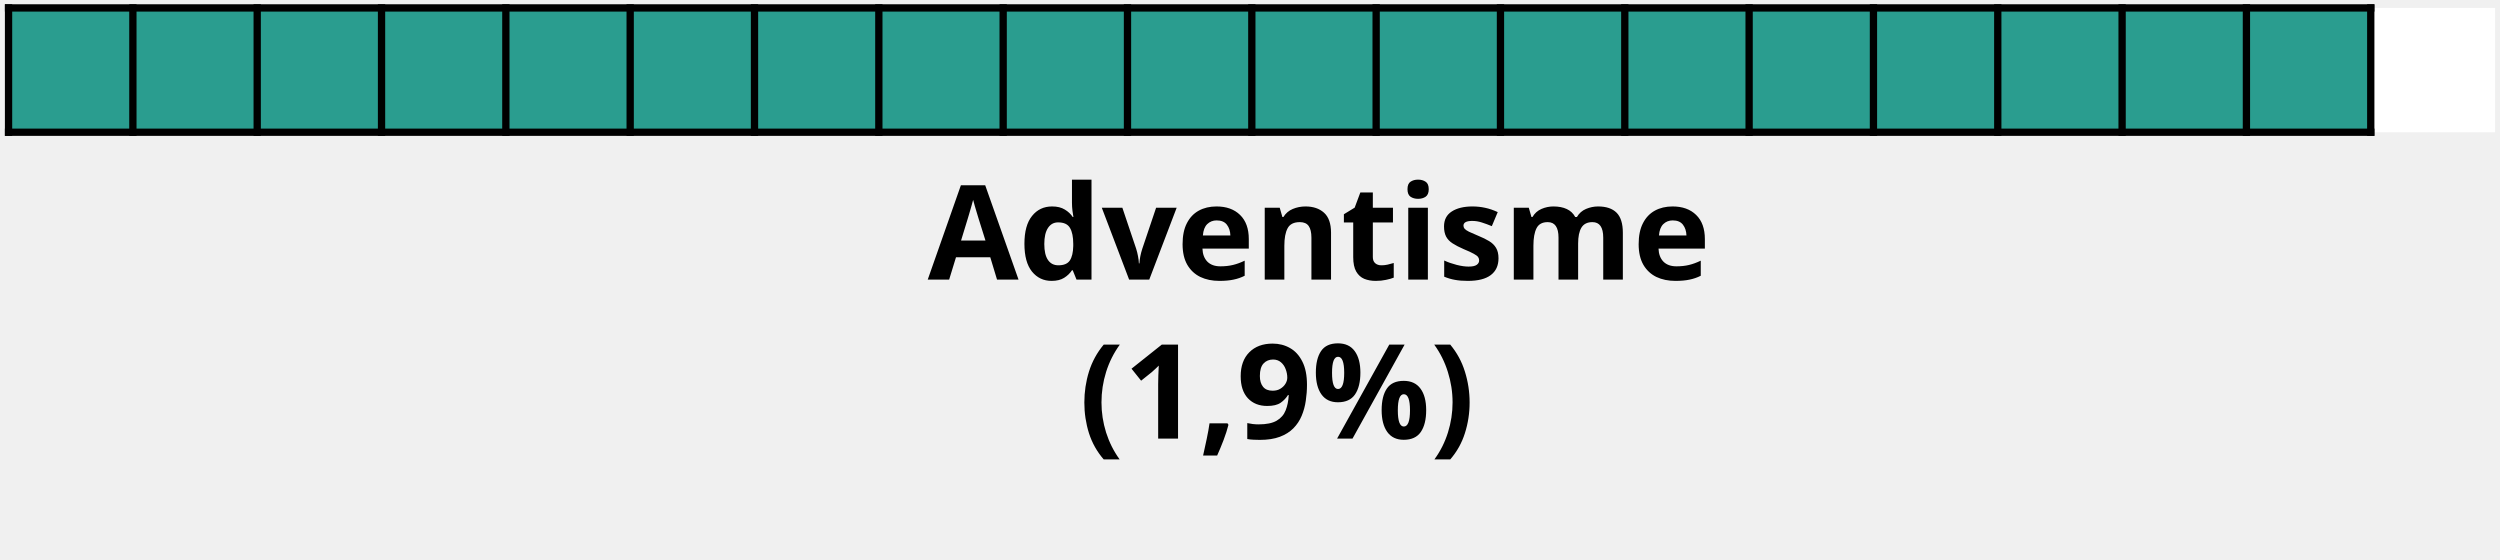
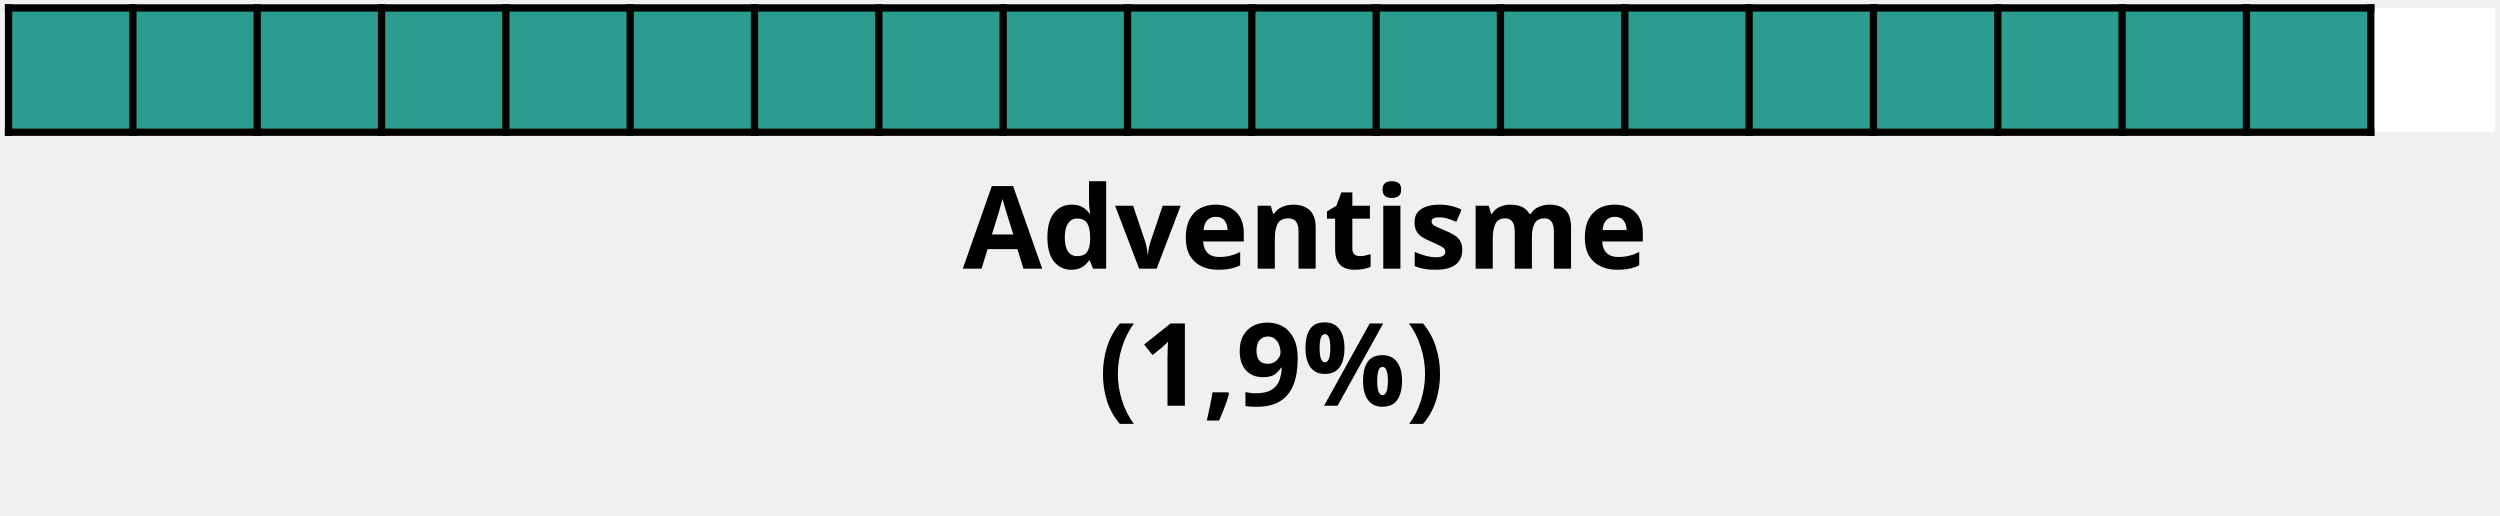
- <svg xmlns="http://www.w3.org/2000/svg" width="456" height="102" overflow="hidden">
+ <svg xmlns="http://www.w3.org/2000/svg" width="456" height="94" overflow="hidden">
  <defs>
    <clipPath id="clip0">
-       <rect x="533" y="452" width="456" height="102" />
+       <rect x="533" y="452" width="456" height="94" />
    </clipPath>
  </defs>
  <g clip-path="url(#clip0)" transform="translate(-533 -452)">
    <path d="M534.559 453.444 557.237 453.444 557.237 476.122 534.559 476.122Z" fill="#2A9D8F" fill-rule="evenodd" />
    <path d="M557.237 453.444 579.914 453.444 579.914 476.122 557.237 476.122Z" fill="#2A9D8F" fill-rule="evenodd" />
    <path d="M579.914 453.444 602.591 453.444 602.591 476.122 579.914 476.122Z" fill="#2A9D8F" fill-rule="evenodd" />
    <path d="M602.591 453.444 625.268 453.444 625.268 476.122 602.591 476.122Z" fill="#2A9D8F" fill-rule="evenodd" />
    <path d="M625.268 453.444 647.945 453.444 647.945 476.122 625.268 476.122Z" fill="#2A9D8F" fill-rule="evenodd" />
    <path d="M647.945 453.444 670.622 453.444 670.622 476.122 647.945 476.122Z" fill="#2A9D8F" fill-rule="evenodd" />
    <path d="M670.622 453.444 693.3 453.444 693.3 476.122 670.622 476.122Z" fill="#2A9D8F" fill-rule="evenodd" />
    <path d="M693.3 453.444 715.977 453.444 715.977 476.122 693.3 476.122Z" fill="#2A9D8F" fill-rule="evenodd" />
    <path d="M715.977 453.444 738.654 453.444 738.654 476.122 715.977 476.122Z" fill="#2A9D8F" fill-rule="evenodd" />
    <path d="M738.654 453.444 761.331 453.444 761.331 476.122 738.654 476.122Z" fill="#2A9D8F" fill-rule="evenodd" />
    <path d="M761.331 453.444 784.008 453.444 784.008 476.122 761.331 476.122Z" fill="#2A9D8F" fill-rule="evenodd" />
    <path d="M784.008 453.444 806.685 453.444 806.685 476.122 784.008 476.122Z" fill="#2A9D8F" fill-rule="evenodd" />
    <path d="M806.685 453.444 829.363 453.444 829.363 476.122 806.685 476.122Z" fill="#2A9D8F" fill-rule="evenodd" />
    <path d="M829.363 453.444 852.04 453.444 852.04 476.122 829.363 476.122Z" fill="#2A9D8F" fill-rule="evenodd" />
    <path d="M852.04 453.444 874.717 453.444 874.717 476.122 852.04 476.122Z" fill="#2A9D8F" fill-rule="evenodd" />
    <path d="M874.717 453.444 897.394 453.444 897.394 476.122 874.717 476.122Z" fill="#2A9D8F" fill-rule="evenodd" />
    <path d="M897.394 453.444 920.071 453.444 920.071 476.122 897.394 476.122Z" fill="#2A9D8F" fill-rule="evenodd" />
    <path d="M920.071 453.444 942.748 453.444 942.748 476.122 920.071 476.122Z" fill="#2A9D8F" fill-rule="evenodd" />
    <path d="M942.748 453.444 965.426 453.444 965.426 476.122 942.748 476.122Z" fill="#2A9D8F" fill-rule="evenodd" />
    <path d="M965.426 453.444 988.103 453.444 988.103 476.122 965.426 476.122Z" fill="#FFFFFF" fill-rule="evenodd" />
    <path d="M557.237 452.778 557.237 476.788" stroke="#000000" stroke-width="1.333" stroke-linejoin="round" stroke-miterlimit="10" fill="none" fill-rule="evenodd" />
    <path d="M579.914 452.778 579.914 476.788" stroke="#000000" stroke-width="1.333" stroke-linejoin="round" stroke-miterlimit="10" fill="none" fill-rule="evenodd" />
    <path d="M602.591 452.778 602.591 476.788" stroke="#000000" stroke-width="1.333" stroke-linejoin="round" stroke-miterlimit="10" fill="none" fill-rule="evenodd" />
    <path d="M625.268 452.778 625.268 476.788" stroke="#000000" stroke-width="1.333" stroke-linejoin="round" stroke-miterlimit="10" fill="none" fill-rule="evenodd" />
    <path d="M647.945 452.778 647.945 476.788" stroke="#000000" stroke-width="1.333" stroke-linejoin="round" stroke-miterlimit="10" fill="none" fill-rule="evenodd" />
    <path d="M670.622 452.778 670.622 476.788" stroke="#000000" stroke-width="1.333" stroke-linejoin="round" stroke-miterlimit="10" fill="none" fill-rule="evenodd" />
    <path d="M693.3 452.778 693.3 476.788" stroke="#000000" stroke-width="1.333" stroke-linejoin="round" stroke-miterlimit="10" fill="none" fill-rule="evenodd" />
    <path d="M715.977 452.778 715.977 476.788" stroke="#000000" stroke-width="1.333" stroke-linejoin="round" stroke-miterlimit="10" fill="none" fill-rule="evenodd" />
    <path d="M738.654 452.778 738.654 476.788" stroke="#000000" stroke-width="1.333" stroke-linejoin="round" stroke-miterlimit="10" fill="none" fill-rule="evenodd" />
    <path d="M761.331 452.778 761.331 476.788" stroke="#000000" stroke-width="1.333" stroke-linejoin="round" stroke-miterlimit="10" fill="none" fill-rule="evenodd" />
    <path d="M784.008 452.778 784.008 476.788" stroke="#000000" stroke-width="1.333" stroke-linejoin="round" stroke-miterlimit="10" fill="none" fill-rule="evenodd" />
    <path d="M806.685 452.778 806.685 476.788" stroke="#000000" stroke-width="1.333" stroke-linejoin="round" stroke-miterlimit="10" fill="none" fill-rule="evenodd" />
    <path d="M829.363 452.778 829.363 476.788" stroke="#000000" stroke-width="1.333" stroke-linejoin="round" stroke-miterlimit="10" fill="none" fill-rule="evenodd" />
    <path d="M852.04 452.778 852.04 476.788" stroke="#000000" stroke-width="1.333" stroke-linejoin="round" stroke-miterlimit="10" fill="none" fill-rule="evenodd" />
    <path d="M874.717 452.778 874.717 476.788" stroke="#000000" stroke-width="1.333" stroke-linejoin="round" stroke-miterlimit="10" fill="none" fill-rule="evenodd" />
    <path d="M897.394 452.778 897.394 476.788" stroke="#000000" stroke-width="1.333" stroke-linejoin="round" stroke-miterlimit="10" fill="none" fill-rule="evenodd" />
    <path d="M920.071 452.778 920.071 476.788" stroke="#000000" stroke-width="1.333" stroke-linejoin="round" stroke-miterlimit="10" fill="none" fill-rule="evenodd" />
    <path d="M942.748 452.778 942.748 476.788" stroke="#000000" stroke-width="1.333" stroke-linejoin="round" stroke-miterlimit="10" fill="none" fill-rule="evenodd" />
    <path d="M965.426 452.778 965.426 476.788" stroke="#000000" stroke-width="1.333" stroke-linejoin="round" stroke-miterlimit="10" fill="none" fill-rule="evenodd" />
    <path d="M534.559 452.778 534.559 476.788" stroke="#000000" stroke-width="1.333" stroke-linejoin="round" stroke-miterlimit="10" fill="none" fill-rule="evenodd" />
    <path d="M533.893 453.444 966.092 453.444" stroke="#000000" stroke-width="1.333" stroke-linejoin="round" stroke-miterlimit="10" fill="none" fill-rule="evenodd" />
    <path d="M533.893 476.122 966.092 476.122" stroke="#000000" stroke-width="1.333" stroke-linejoin="round" stroke-miterlimit="10" fill="none" fill-rule="evenodd" />
-     <text font-family="Calibri,Calibri_MSFontService,sans-serif" font-weight="700" font-size="24" transform="translate(702.218 503)">Adventisme<tspan font-size="24" x="27.613" y="29">(1,9%)</tspan>
+     <text font-family="Calibri,Calibri_MSFontService,sans-serif" font-weight="700" font-size="21" transform="translate(708.615 501)">Adventisme<tspan font-size="21" x="24.72" y="25">(1,9%)</tspan>
    </text>
  </g>
</svg>
